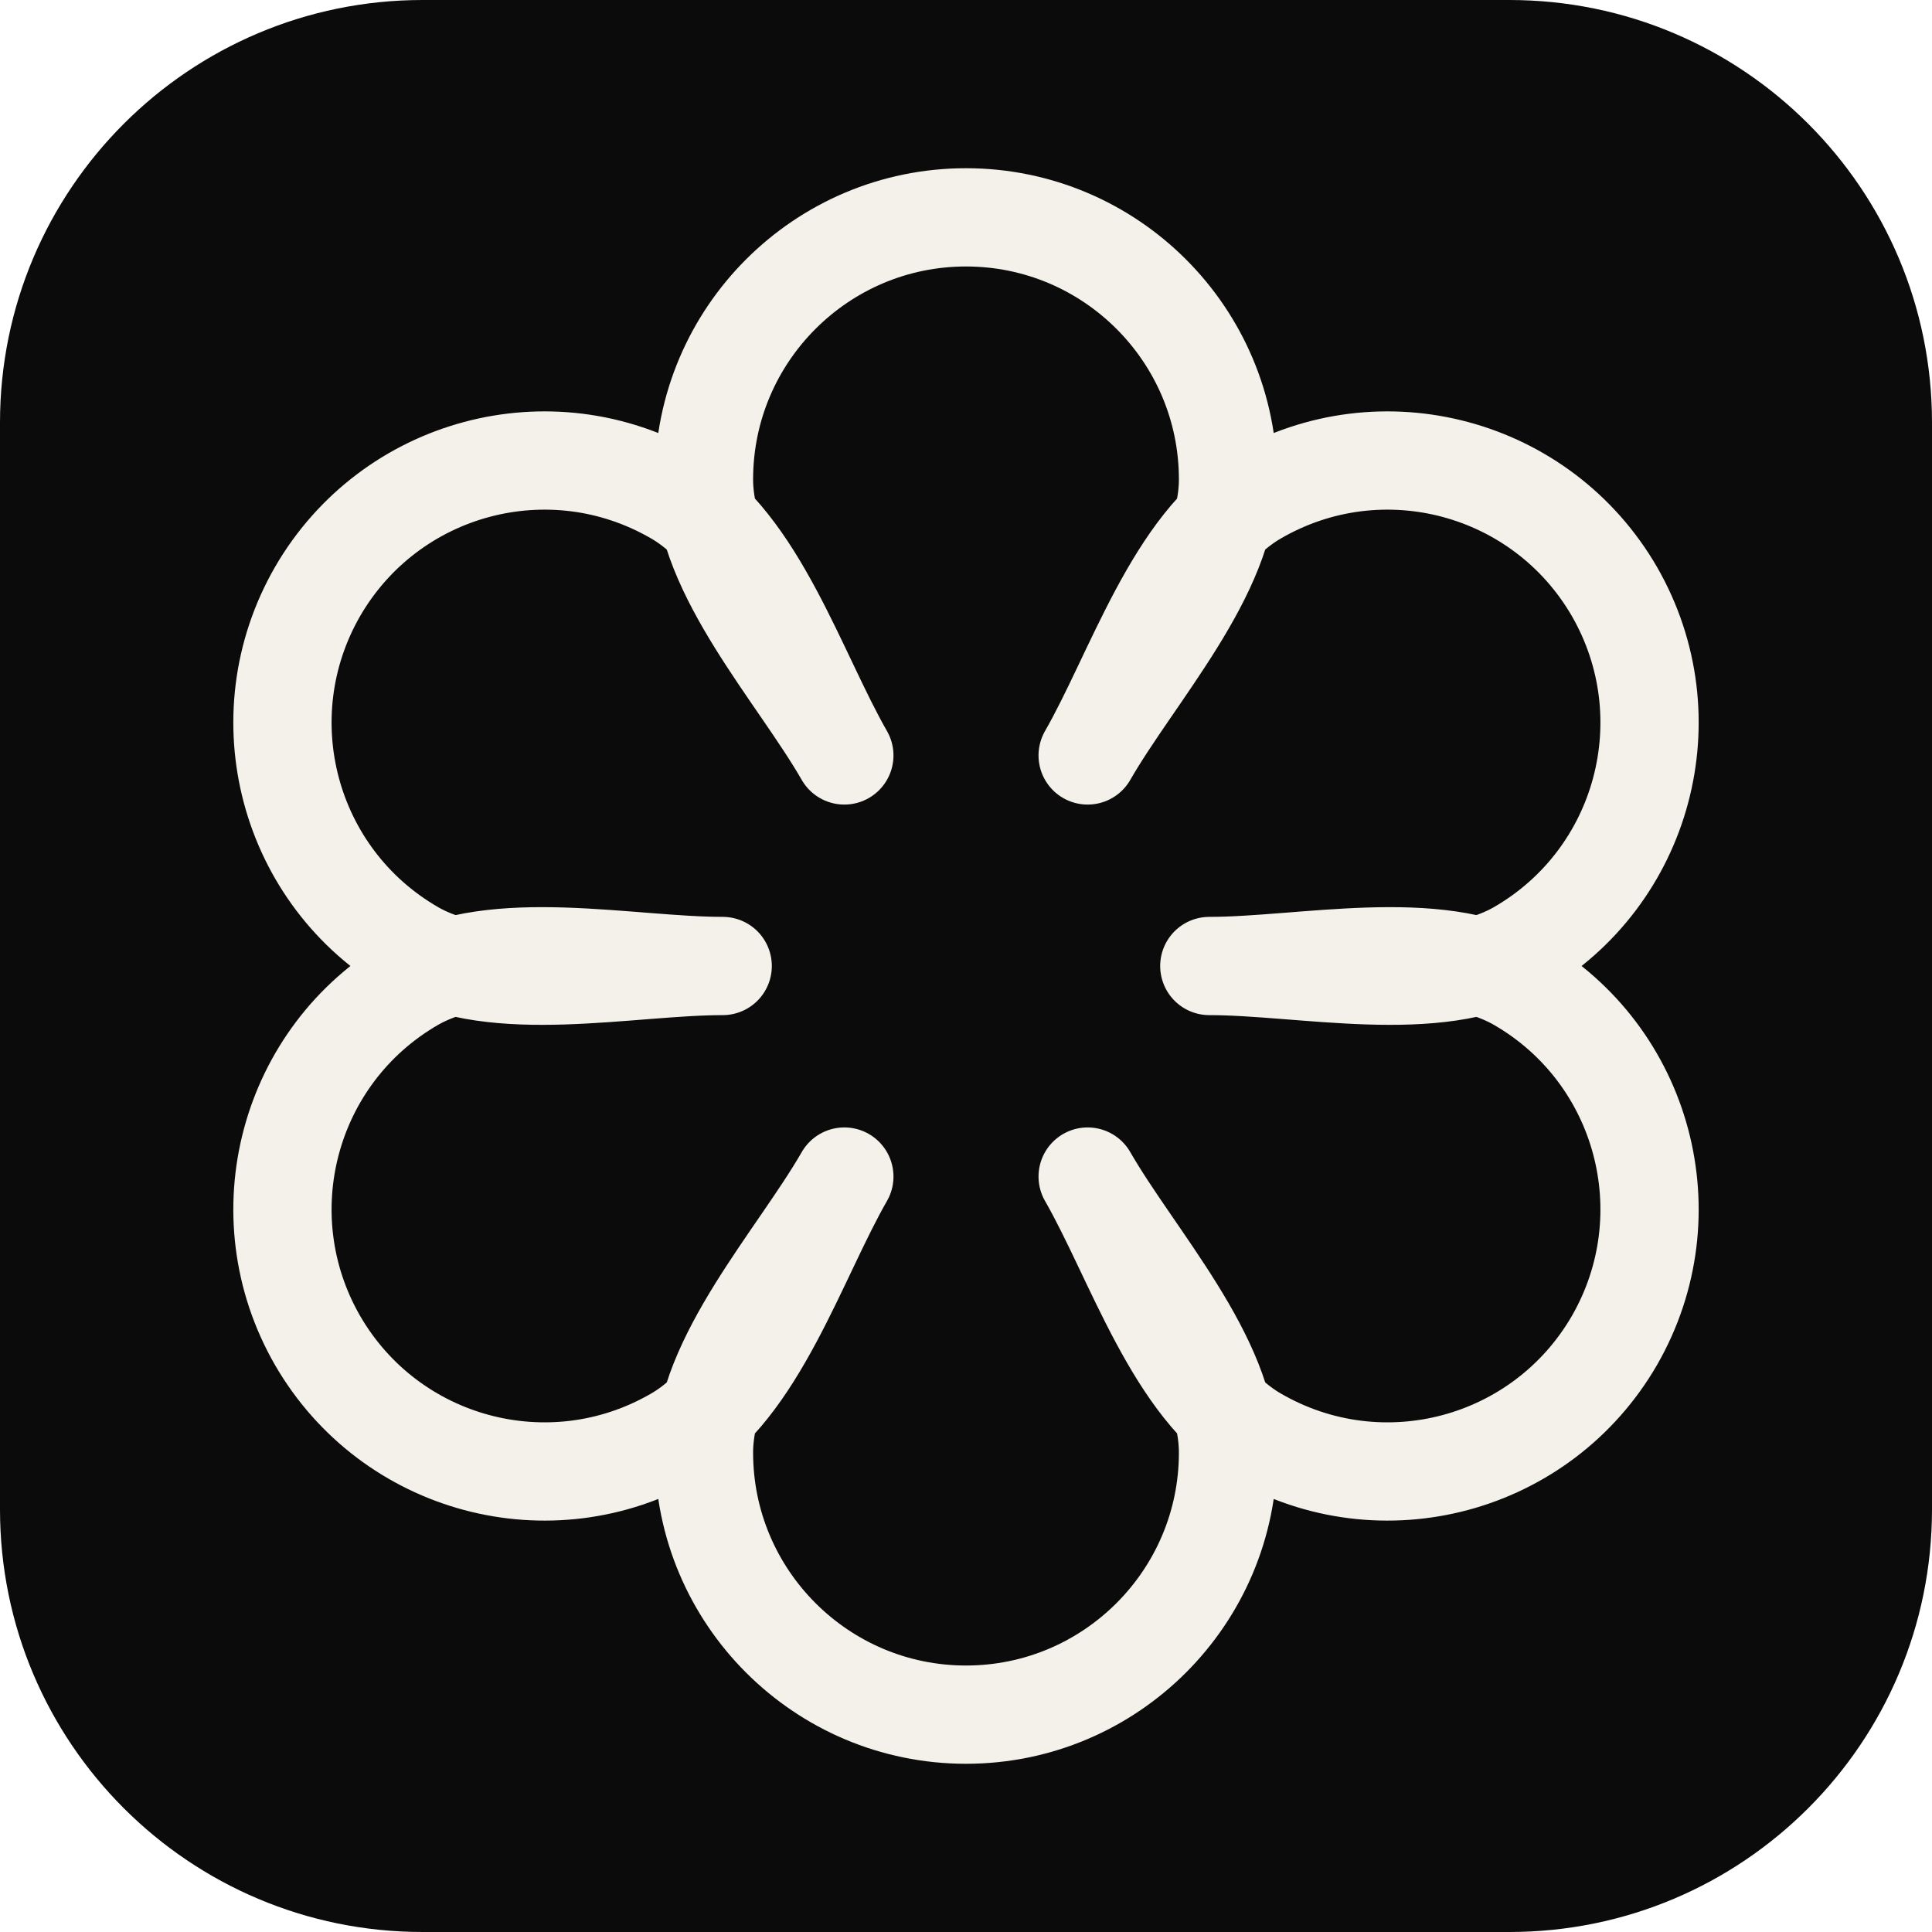
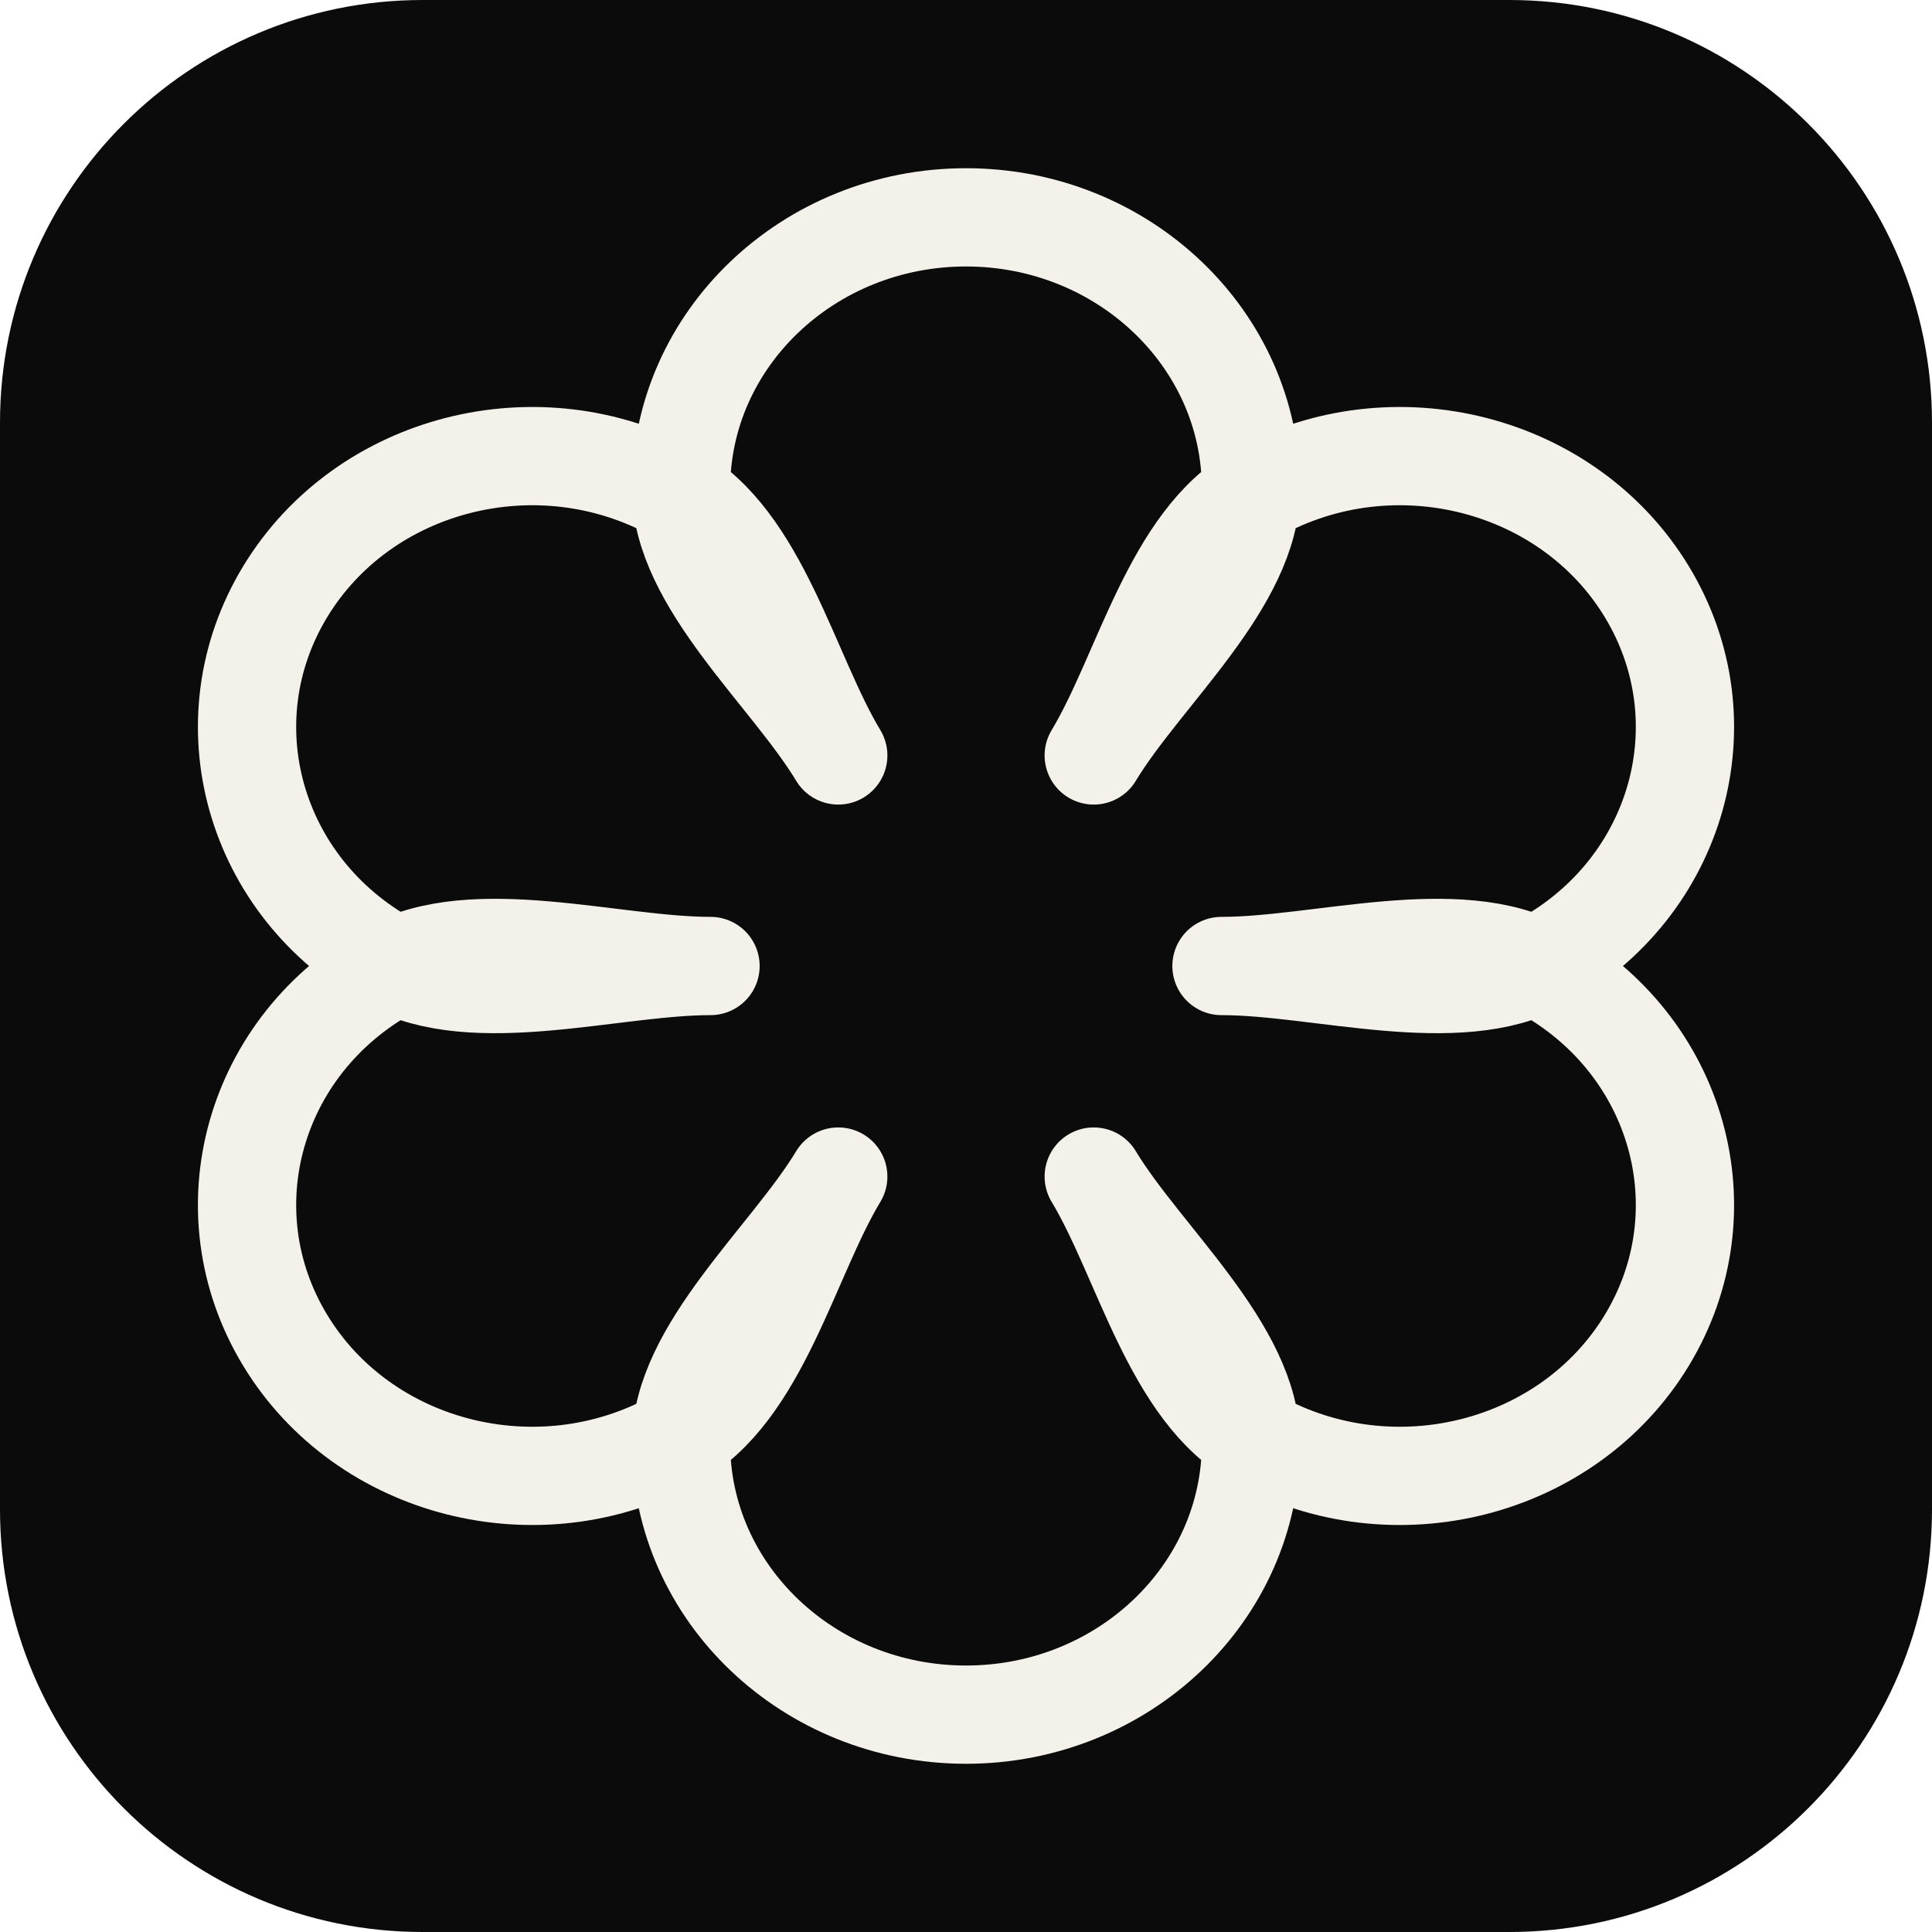
<svg xmlns="http://www.w3.org/2000/svg" viewBox="0 0 64 64">
  <rect width="64" height="64" rx="14" fill="#0b0b0b" />
-   <path d="M-2.6 -4.5C-3.6 -6.24 -5.6 -8.4 -5.6 -10.4C-5.6 -13.49 -3.09 -16 0 -16C3.09 -16 5.6 -13.49 5.6 -10.4C5.6 -8.4 3.6 -6.24 2.6 -4.5C3.6 -6.24 4.47 -9.05 6.21 -10.05C8.89 -11.6 12.31 -10.68 13.86 -8C15.4 -5.32 14.49 -1.9 11.81 -0.35C10.07 0.65 7.2 0 5.2 0C7.2 0 10.07 -0.65 11.81 0.35C14.49 1.9 15.4 5.32 13.86 8C12.31 10.68 8.89 11.6 6.21 10.05C4.47 9.05 3.6 6.24 2.6 4.5C3.6 6.24 5.6 8.4 5.6 10.4C5.6 13.49 3.09 16 0 16C-3.09 16 -5.6 13.49 -5.6 10.4C-5.6 8.4 -3.6 6.24 -2.6 4.5C-3.6 6.24 -4.47 9.05 -6.21 10.05C-8.89 11.6 -12.31 10.68 -13.86 8C-15.4 5.32 -14.49 1.9 -11.81 0.35C-10.07 -0.65 -7.2 0 -5.2 0C-7.2 0 -10.07 0.65 -11.81 -0.35C-14.49 -1.9 -15.4 -5.32 -13.86 -8C-12.31 -10.68 -8.89 -11.6 -6.21 -10.05C-4.47 -9.05 -3.6 -6.24 -2.6 -4.5Z" transform="translate(32 32) scale(1.55)" fill="none" stroke="#f4f1eb" stroke-width="2.1" stroke-linejoin="round" />
+   <path d="M-2.73 -4.5C-3.78 -6.24 -6.09 -8.2 -6.09 -10.2C-6.09 -13.4 -3.36 -16 0 -16C3.36 -16 6.09 -13.4 6.09 -10.2C6.09 -8.2 3.78 -6.24 2.73 -4.5C3.78 -6.24 4.41 -9.12 6.23 -10.12C9.14 -11.72 12.87 -10.77 14.55 -8C16.23 -5.23 15.23 -1.68 12.32 -0.08C10.5 0.92 7.56 0 5.46 0C7.56 0 10.5 -0.92 12.32 0.08C15.23 1.68 16.23 5.23 14.55 8C12.87 10.77 9.14 11.72 6.23 10.12C4.41 9.12 3.78 6.24 2.73 4.5C3.78 6.24 6.09 8.2 6.09 10.2C6.09 13.4 3.36 16 0 16C-3.36 16 -6.09 13.4 -6.09 10.2C-6.09 8.2 -3.78 6.24 -2.73 4.5C-3.78 6.24 -4.41 9.12 -6.23 10.12C-9.14 11.72 -12.87 10.77 -14.55 8C-16.23 5.23 -15.23 1.68 -12.32 0.08C-10.5 -0.92 -7.56 0 -5.46 0C-7.56 0 -10.5 0.92 -12.32 -0.08C-15.23 -1.68 -16.23 -5.23 -14.55 -8C-12.87 -10.77 -9.14 -11.72 -6.23 -10.12C-4.41 -9.12 -3.78 -6.24 -2.73 -4.5Z" transform="translate(32 32) scale(1.55)" fill="none" stroke="#f4f1eb" stroke-width="2.1" stroke-linejoin="round" />
</svg>
